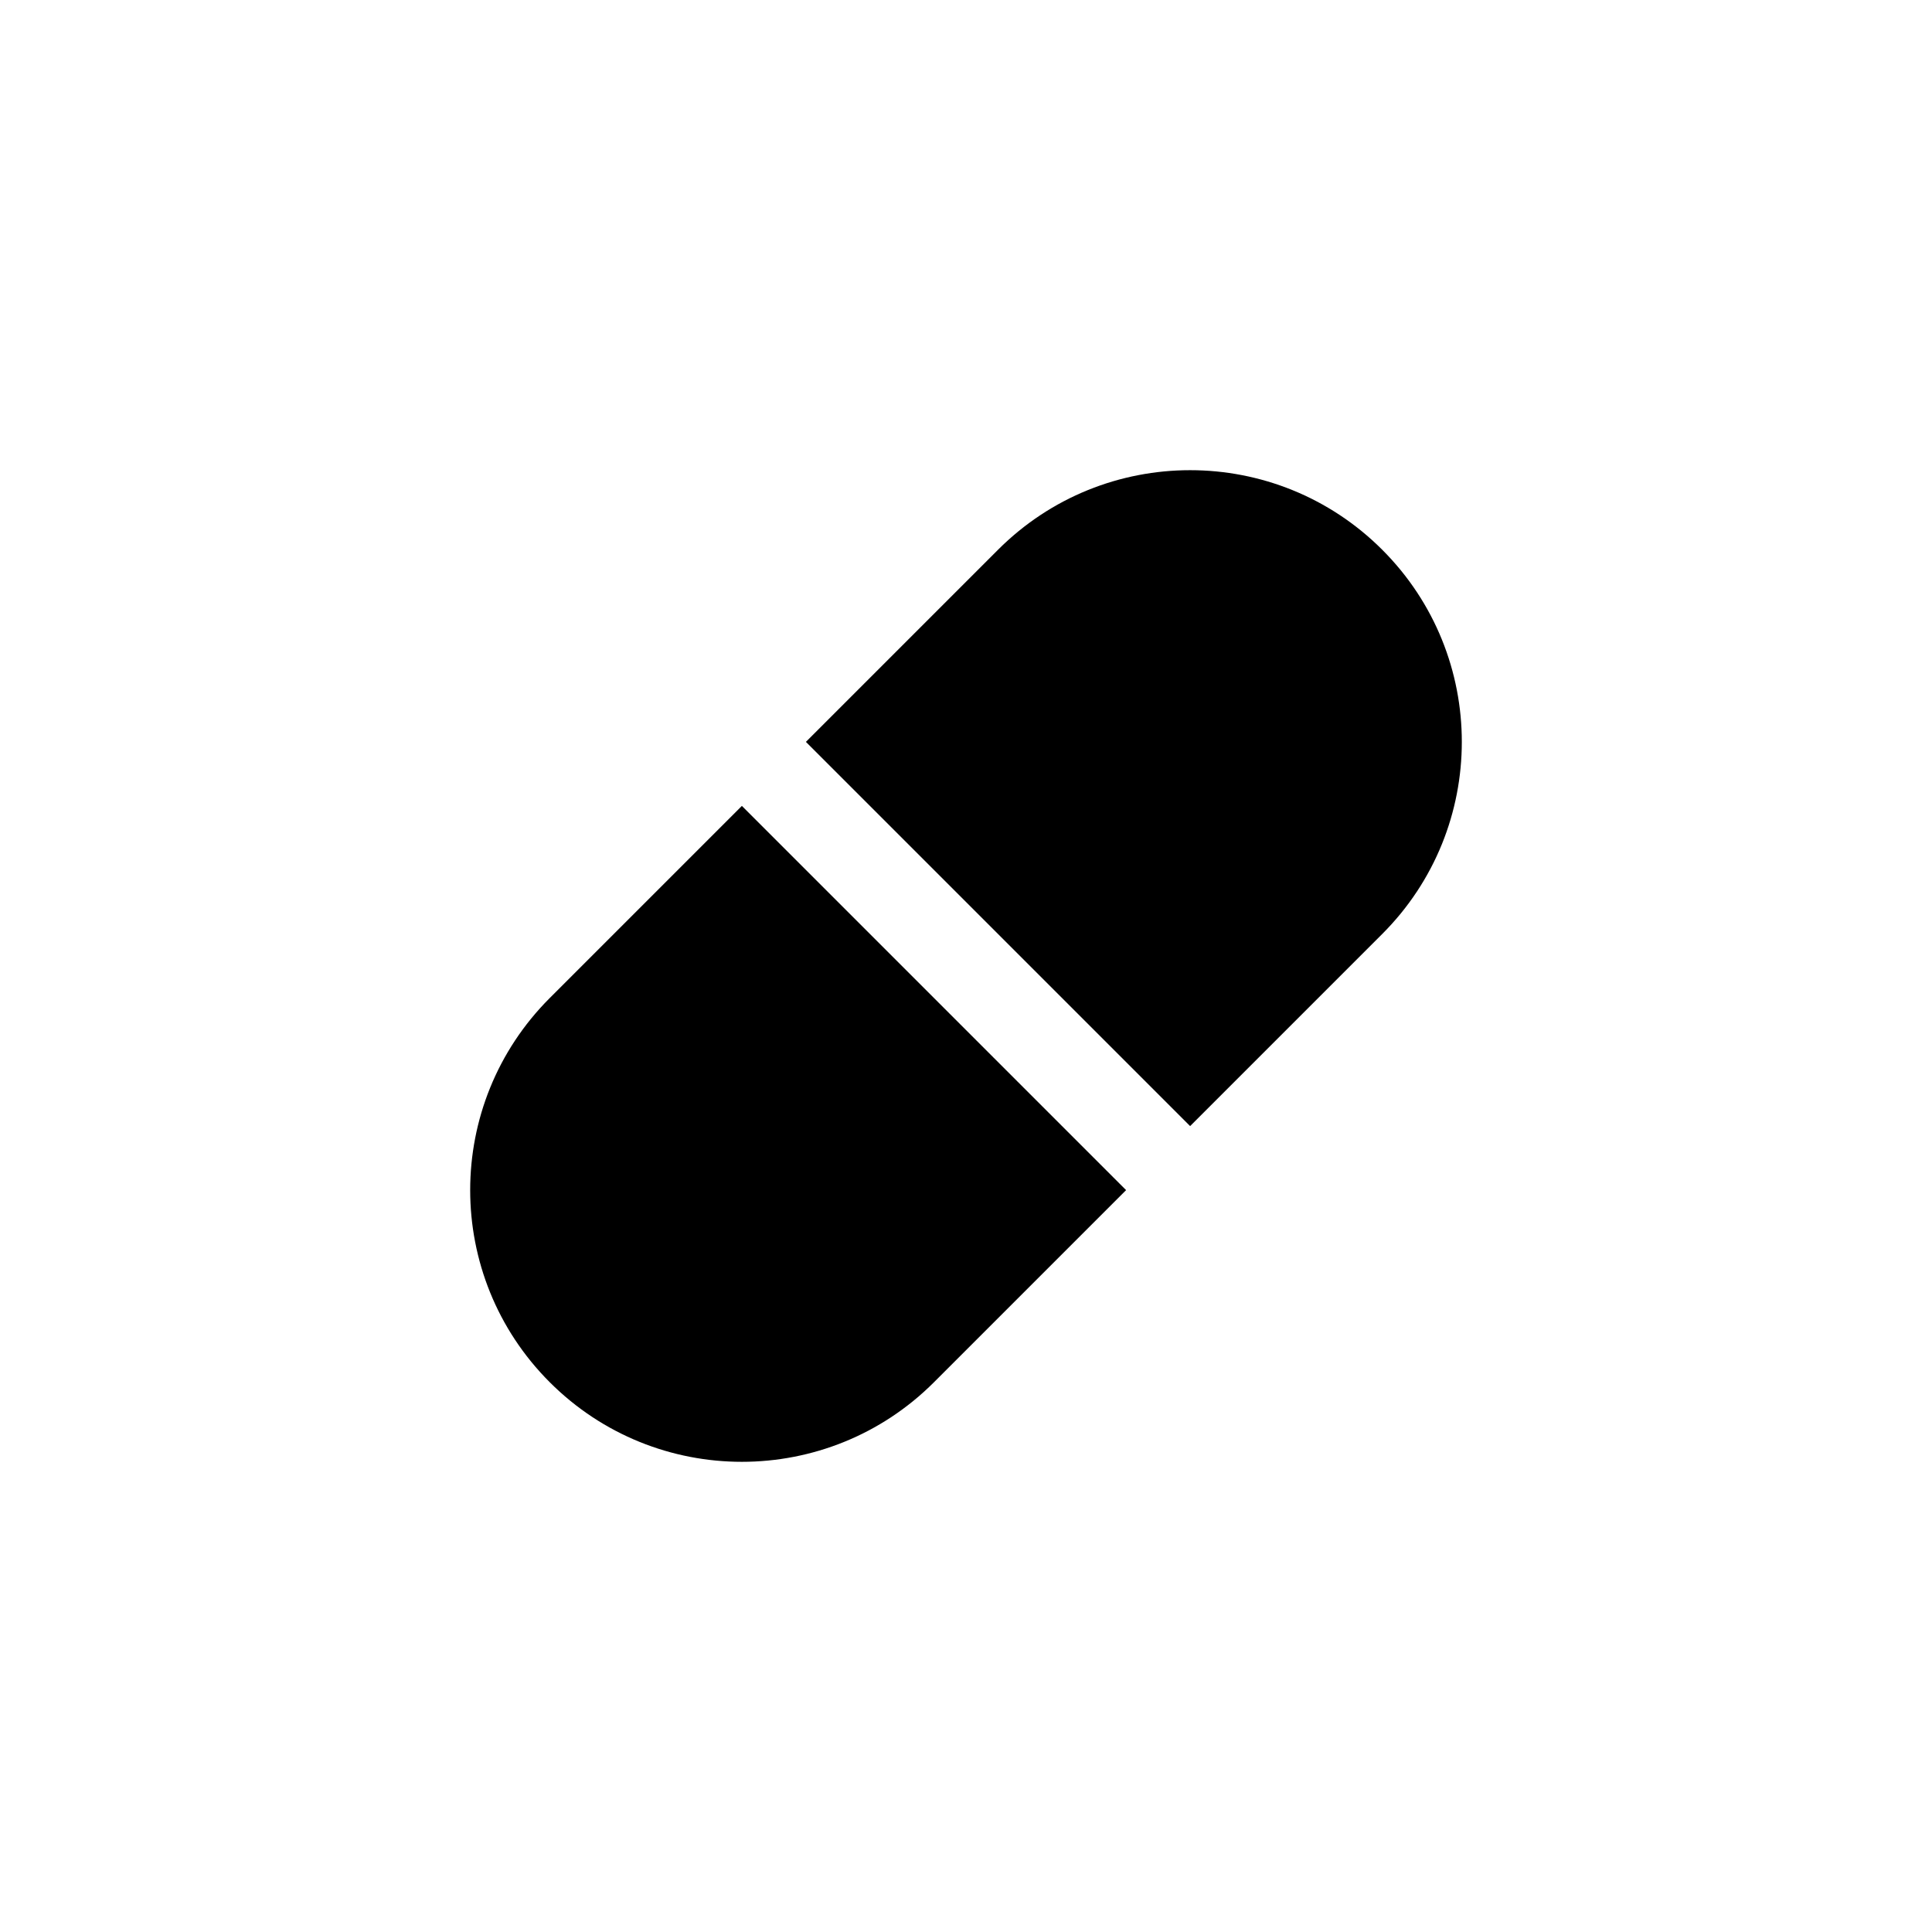
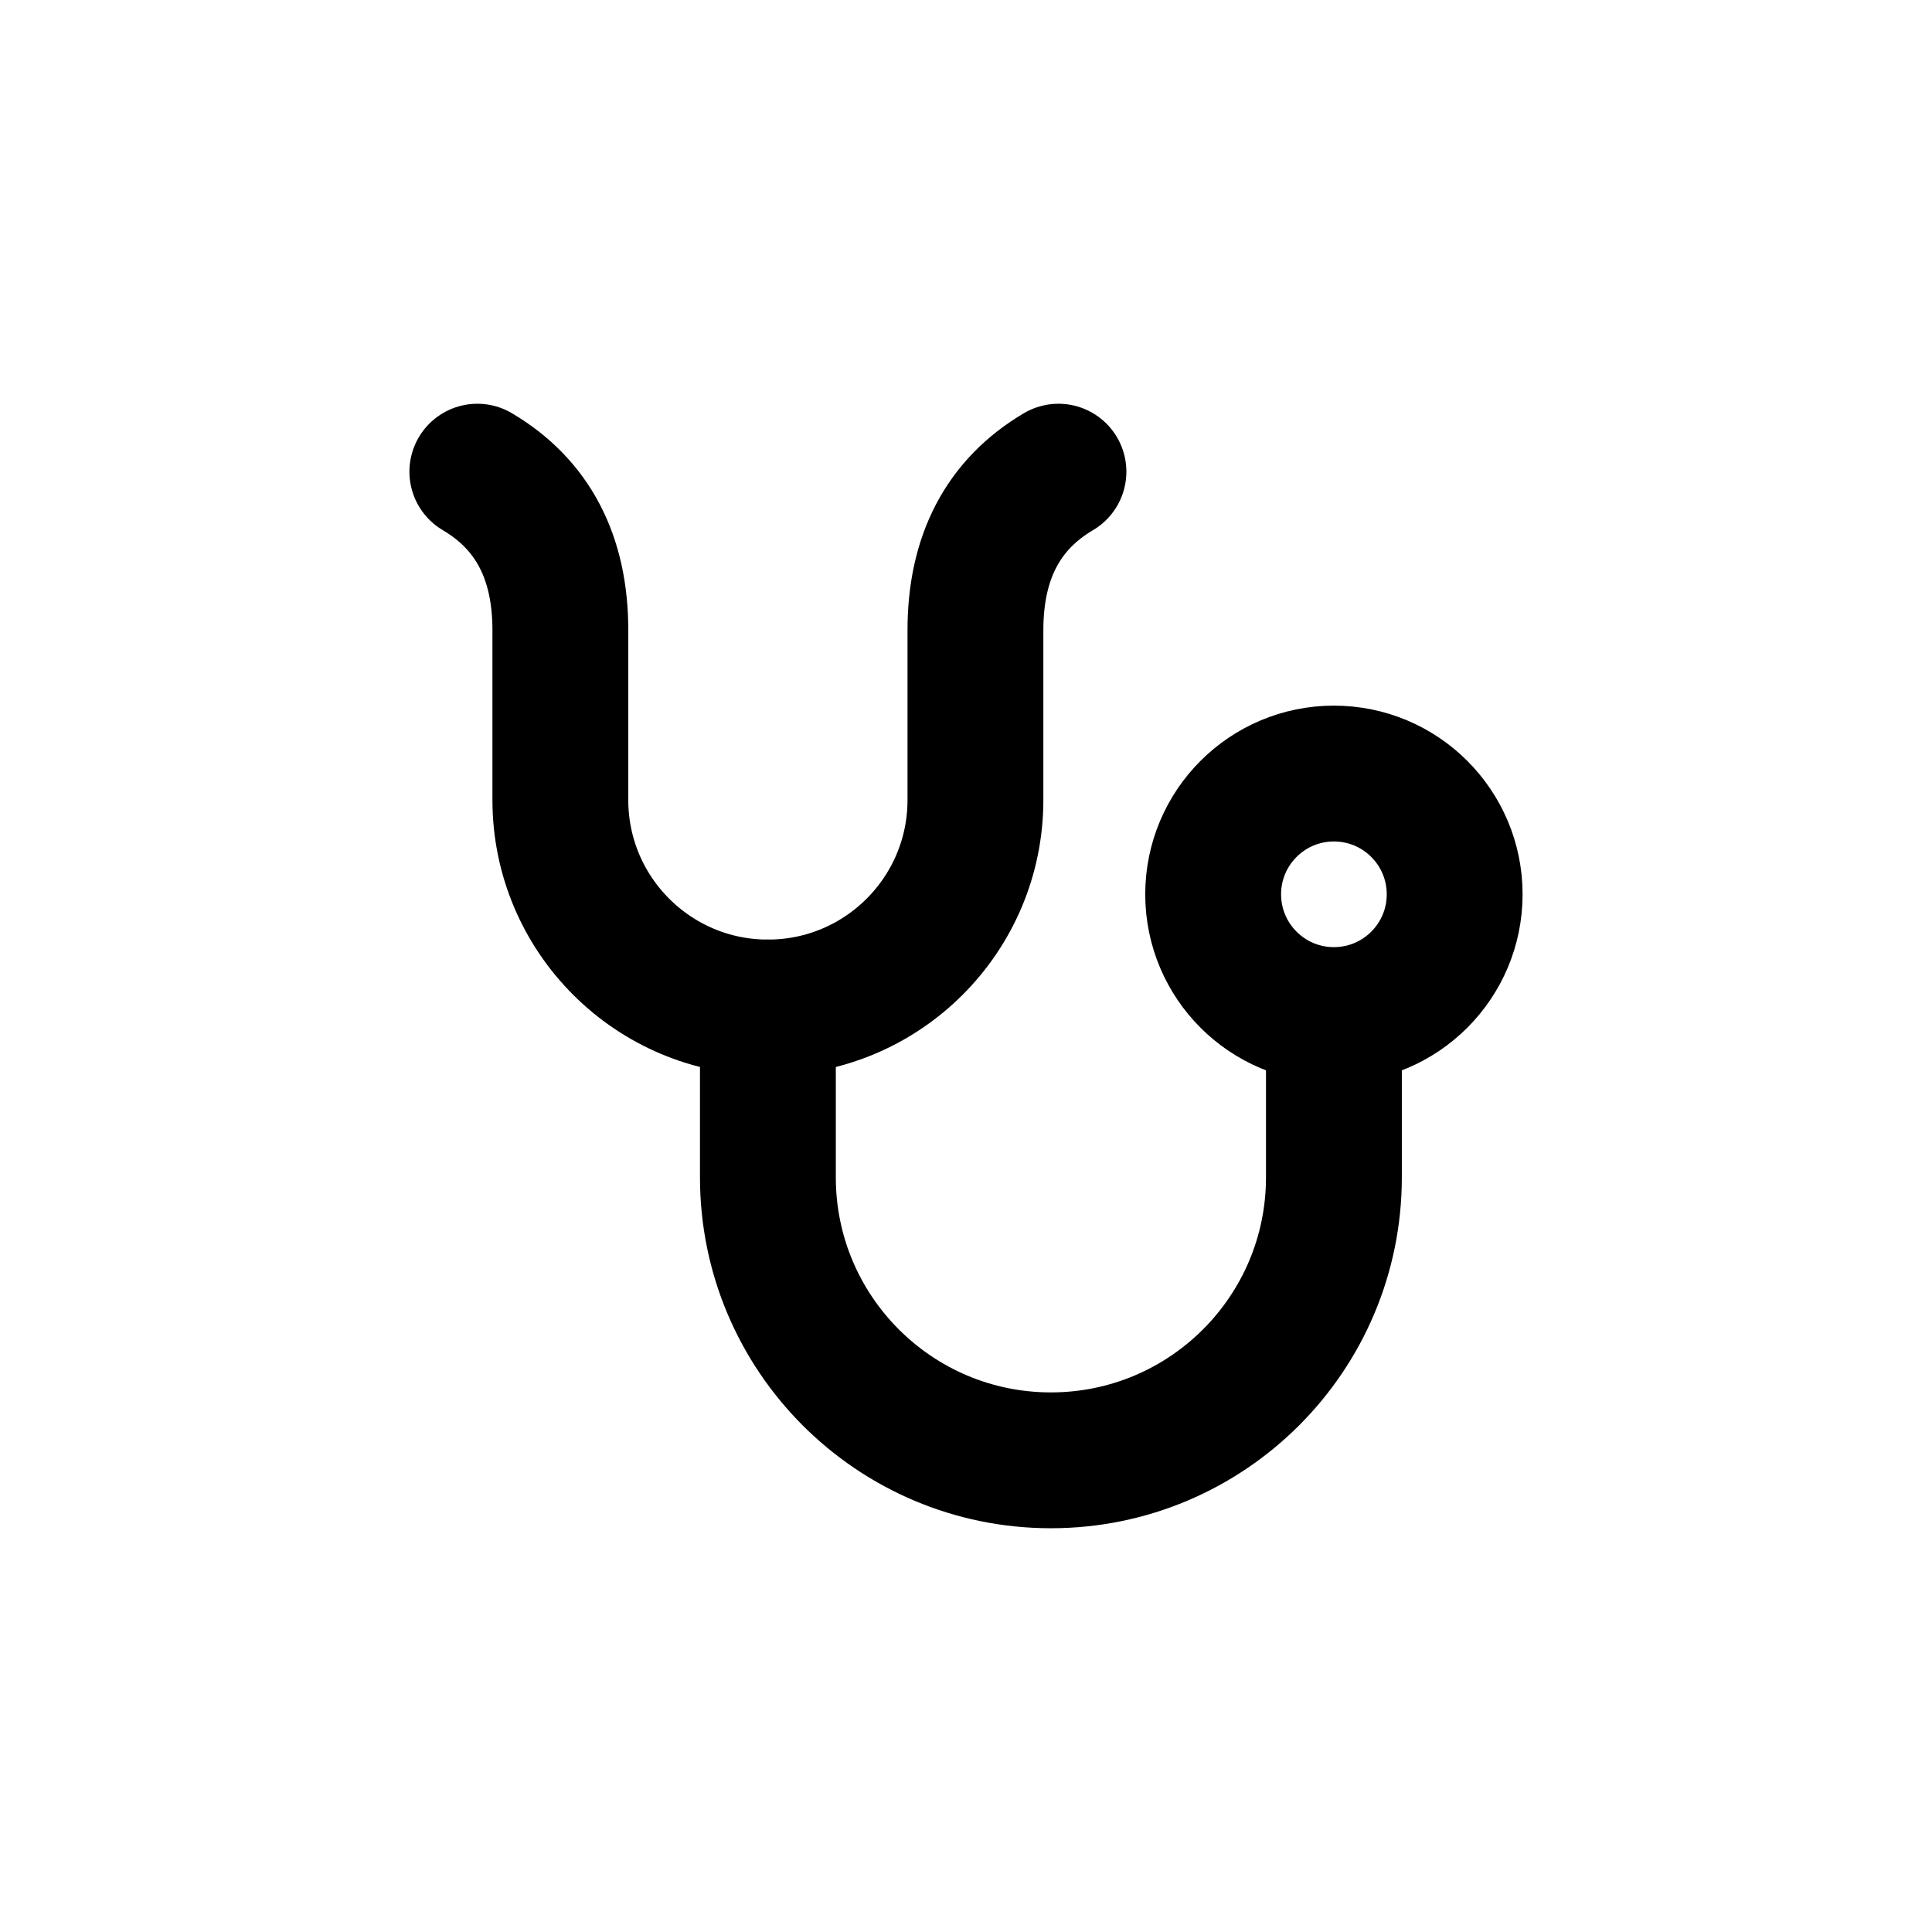
<svg xmlns="http://www.w3.org/2000/svg" viewBox="0 0 1024 1024" fill="currentColor" color="inherit">
-   <g transform="rotate(-45 512 512)" fill="currentColor">
-     <path d="M344 368H488V656H344A144 144 0 0 1 344 368Z" />
-     <path d="M536 368H680A144 144 0 0 1 680 656H536Z" />
+   <g transform="translate(7 24)" stroke="currentColor" fill="none" stroke-width="72" stroke-linecap="round" stroke-linejoin="round">
+     <path d="M246 226 Q290 252 290 310 V400 A110 110 0 0 0 510 400 V310 Q510 252 554 226" />
+     <path d="M400 510 V600 A150 150 0 0 0 700 600 V540" />
+     <circle cx="700" cy="450" r="64" />
  </g>
</svg>
